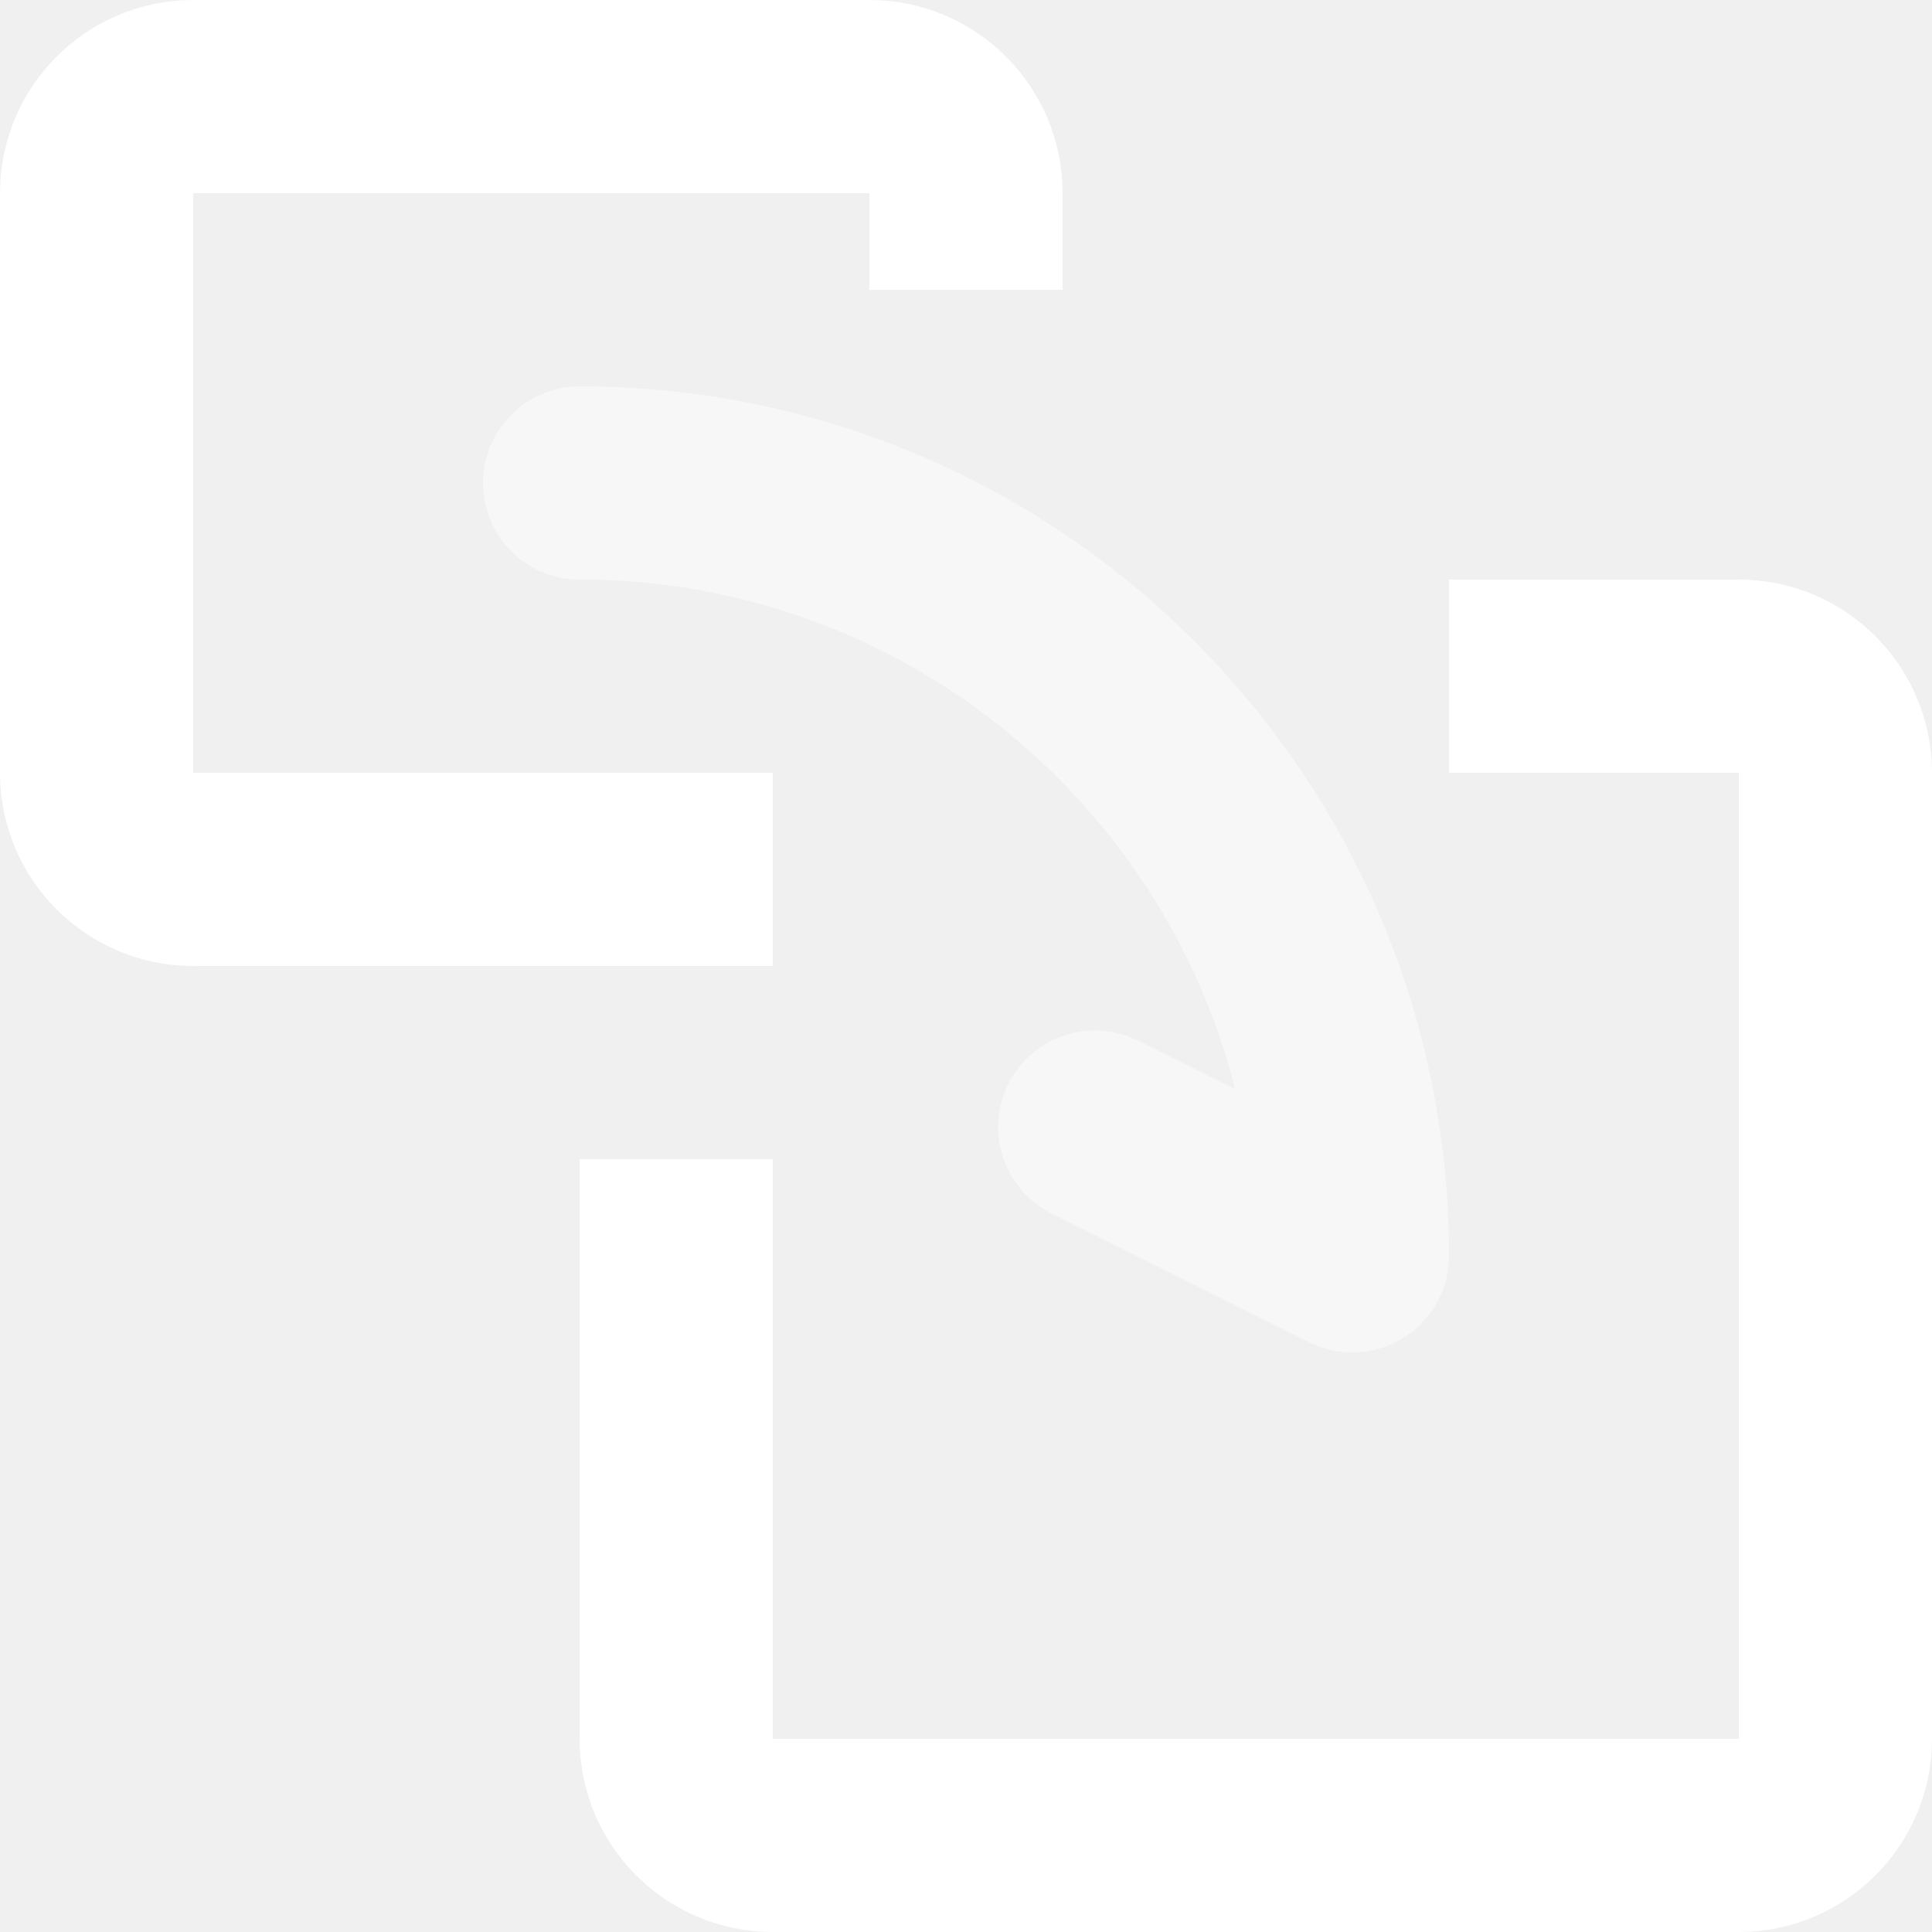
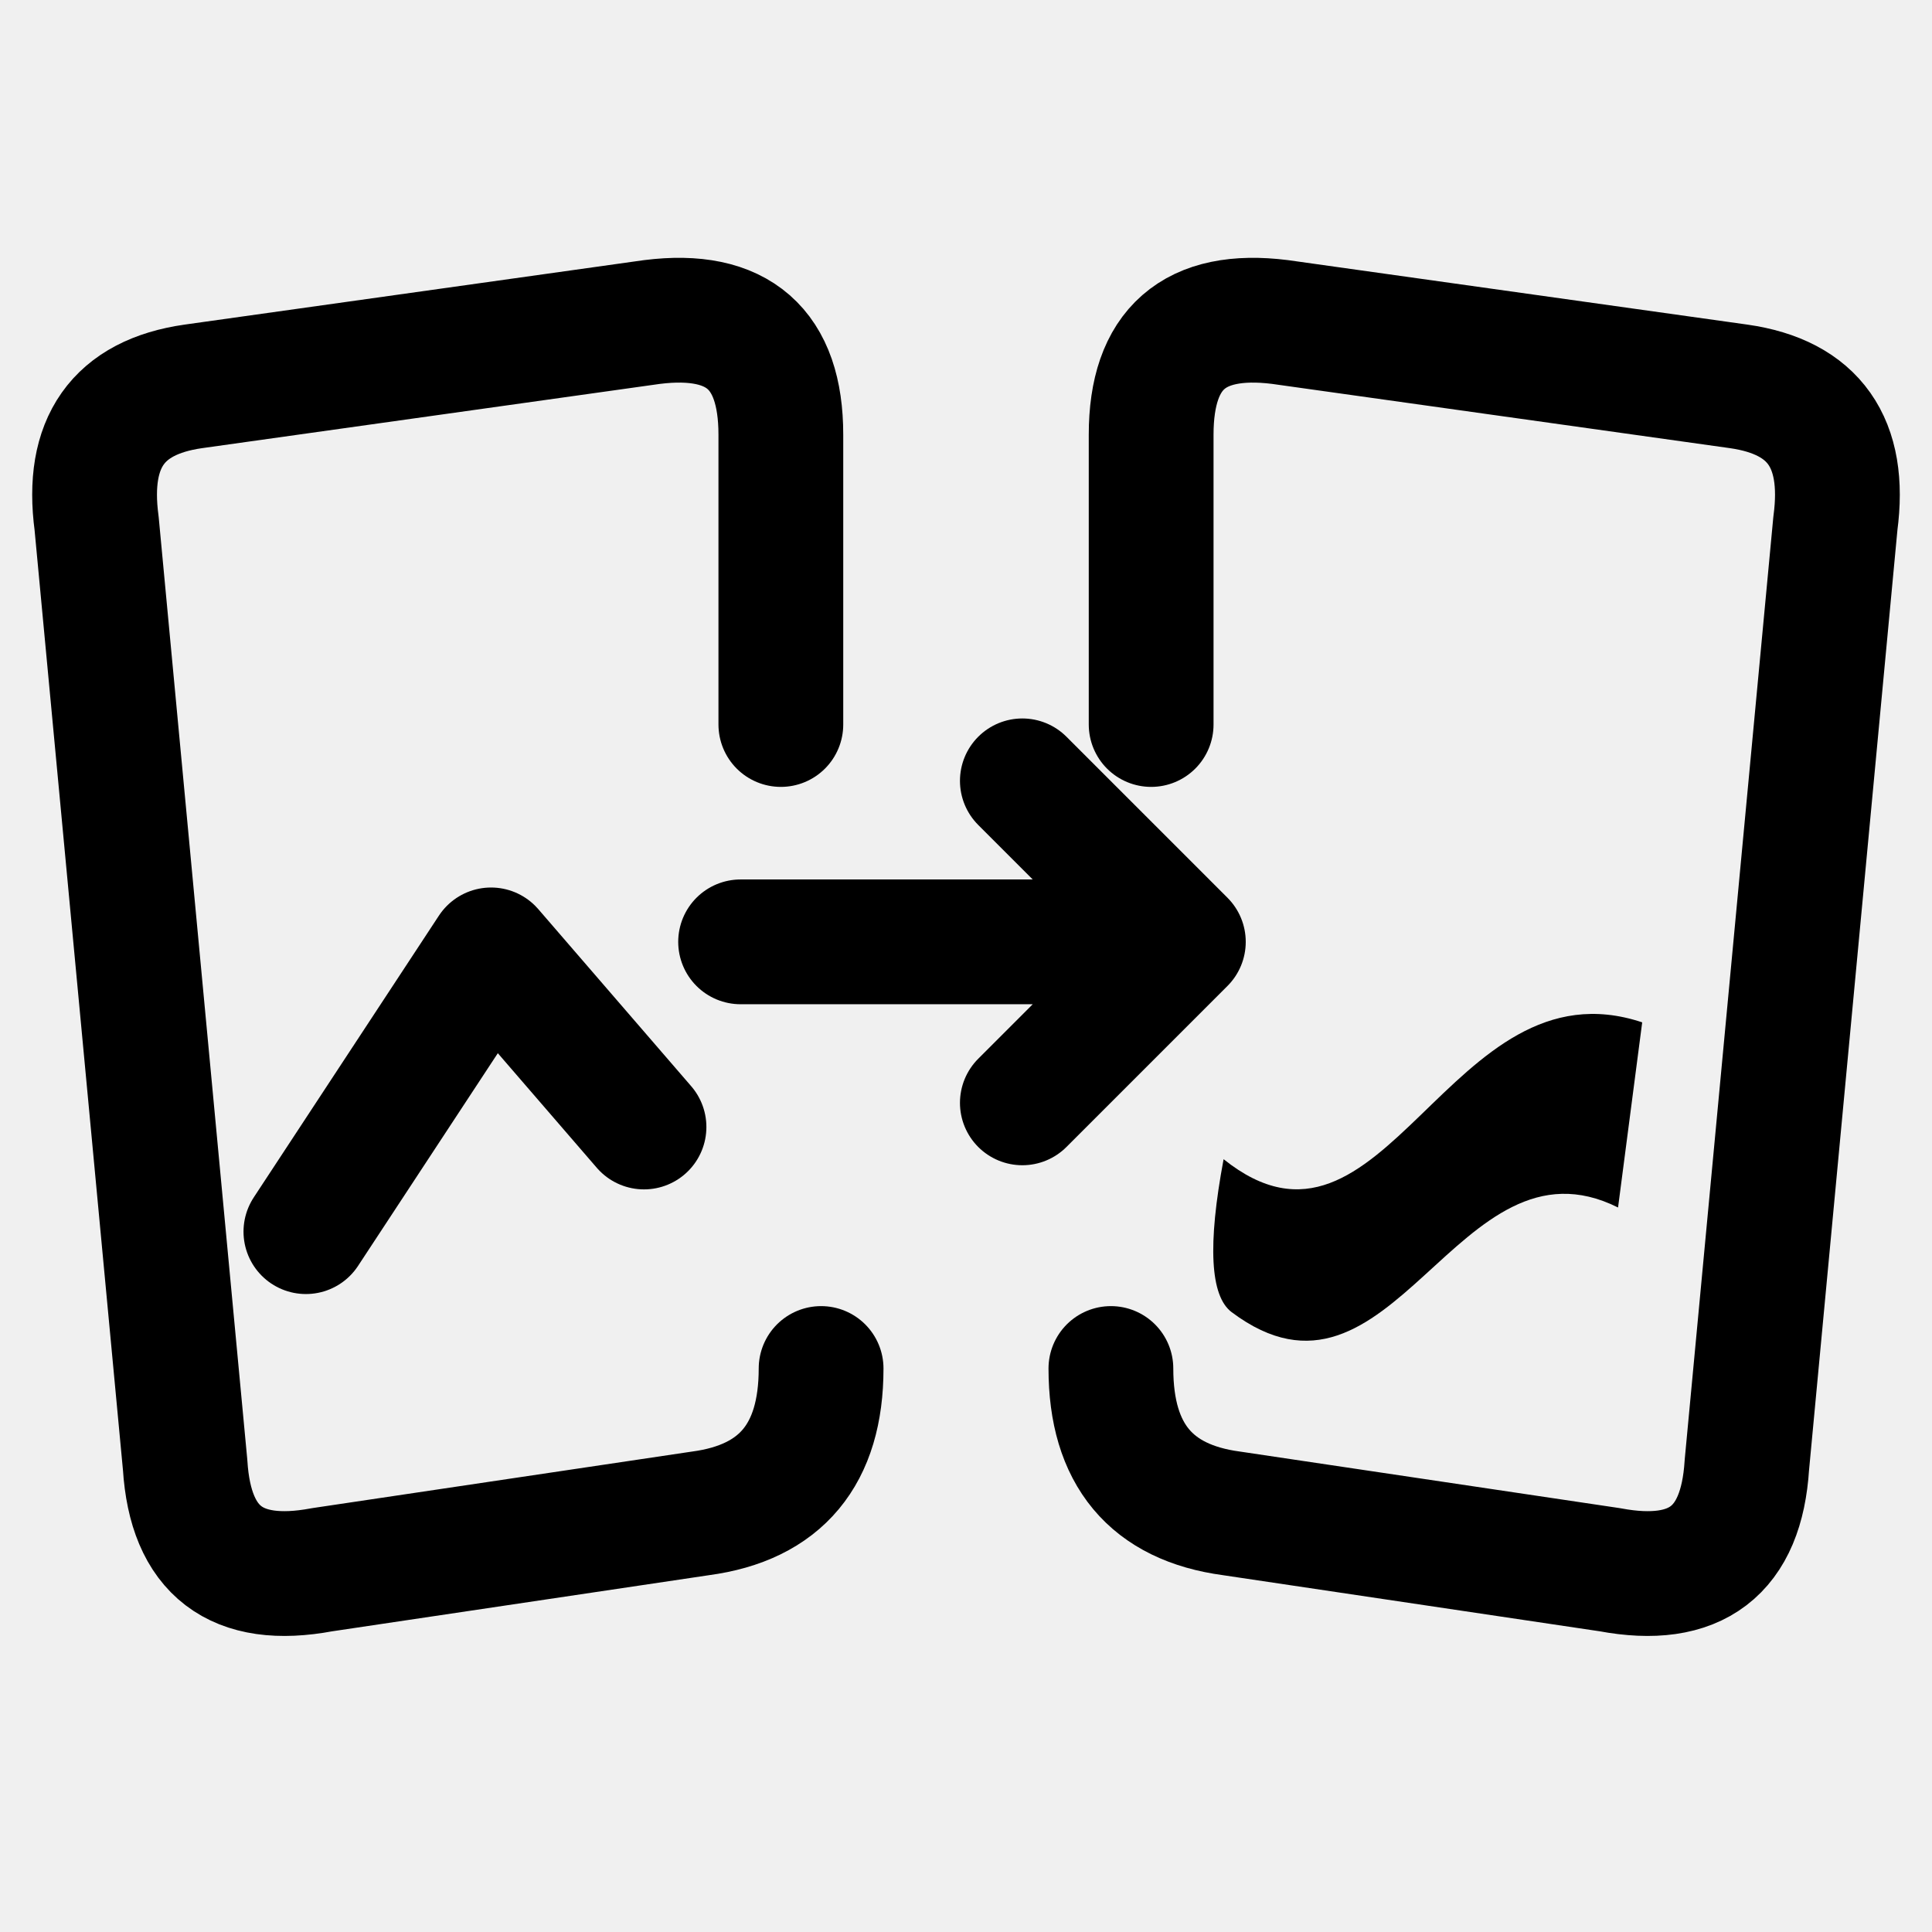
- <svg xmlns="http://www.w3.org/2000/svg" width="20" height="20" viewBox="0 0 20 20" fill="none">
-   <g clip-path="url(#clip0_9238_55777)">
-     <path d="M8 9H2C1.448 9 1 8.552 1 8V2C1 1.448 1.448 1 2 1H9C9.552 1 10 1.448 10 2V3" stroke="white" stroke-width="2" />
-     <path d="M15 7H18C18.552 7 19 7.448 19 8V18C19 18.552 18.552 19 18 19H8C7.448 19 7 18.552 7 18V12" stroke="white" stroke-width="2" />
-     <path d="M6 5C10.418 5 14 8.582 14 13L11.333 11.667" stroke="#F7F7F7" stroke-width="2" stroke-linecap="round" stroke-linejoin="round" />
-   </g>
-   <defs>
-     <clipPath id="clip0_9238_55777">
-       <rect width="20" height="20" fill="white" />
-     </clipPath>
-   </defs>
+ <svg xmlns="http://www.w3.org/2000/svg" viewBox="0 0 24 24" fill="none" stroke="currentColor" stroke-width="1.55" stroke-linecap="round" stroke-linejoin="round">
+   <path d="M9.7 9V5.4Q9.7 3.8 8.1 4L2.4 4.8Q1 5 1.2 6.5L2.3 18.2Q2.4 19.8 4 19.5L8.7 18.8Q10.2 18.6 10.2 17 M14.3 9V5.4Q14.3 3.8 15.9 4L21.6 4.8Q23 5 22.8 6.5L21.7 18.2Q21.6 19.8 20 19.5L15.3 18.8Q13.8 18.6 13.8 17 M3.8 15.3L6.1 11.8L8 14 M9.2 11.7H14.7L12.7 9.7 M14.7 11.7L12.7 13.7" />
+   <path fill="currentColor" stroke="none" d="M15.2 14.4C17.2 16 18 11.9 20.4 12.7L20.1 15C18.1 14 17.3 17.8 15.3 16.3Q14.9 16 15.2 14.4Z" />
</svg>
